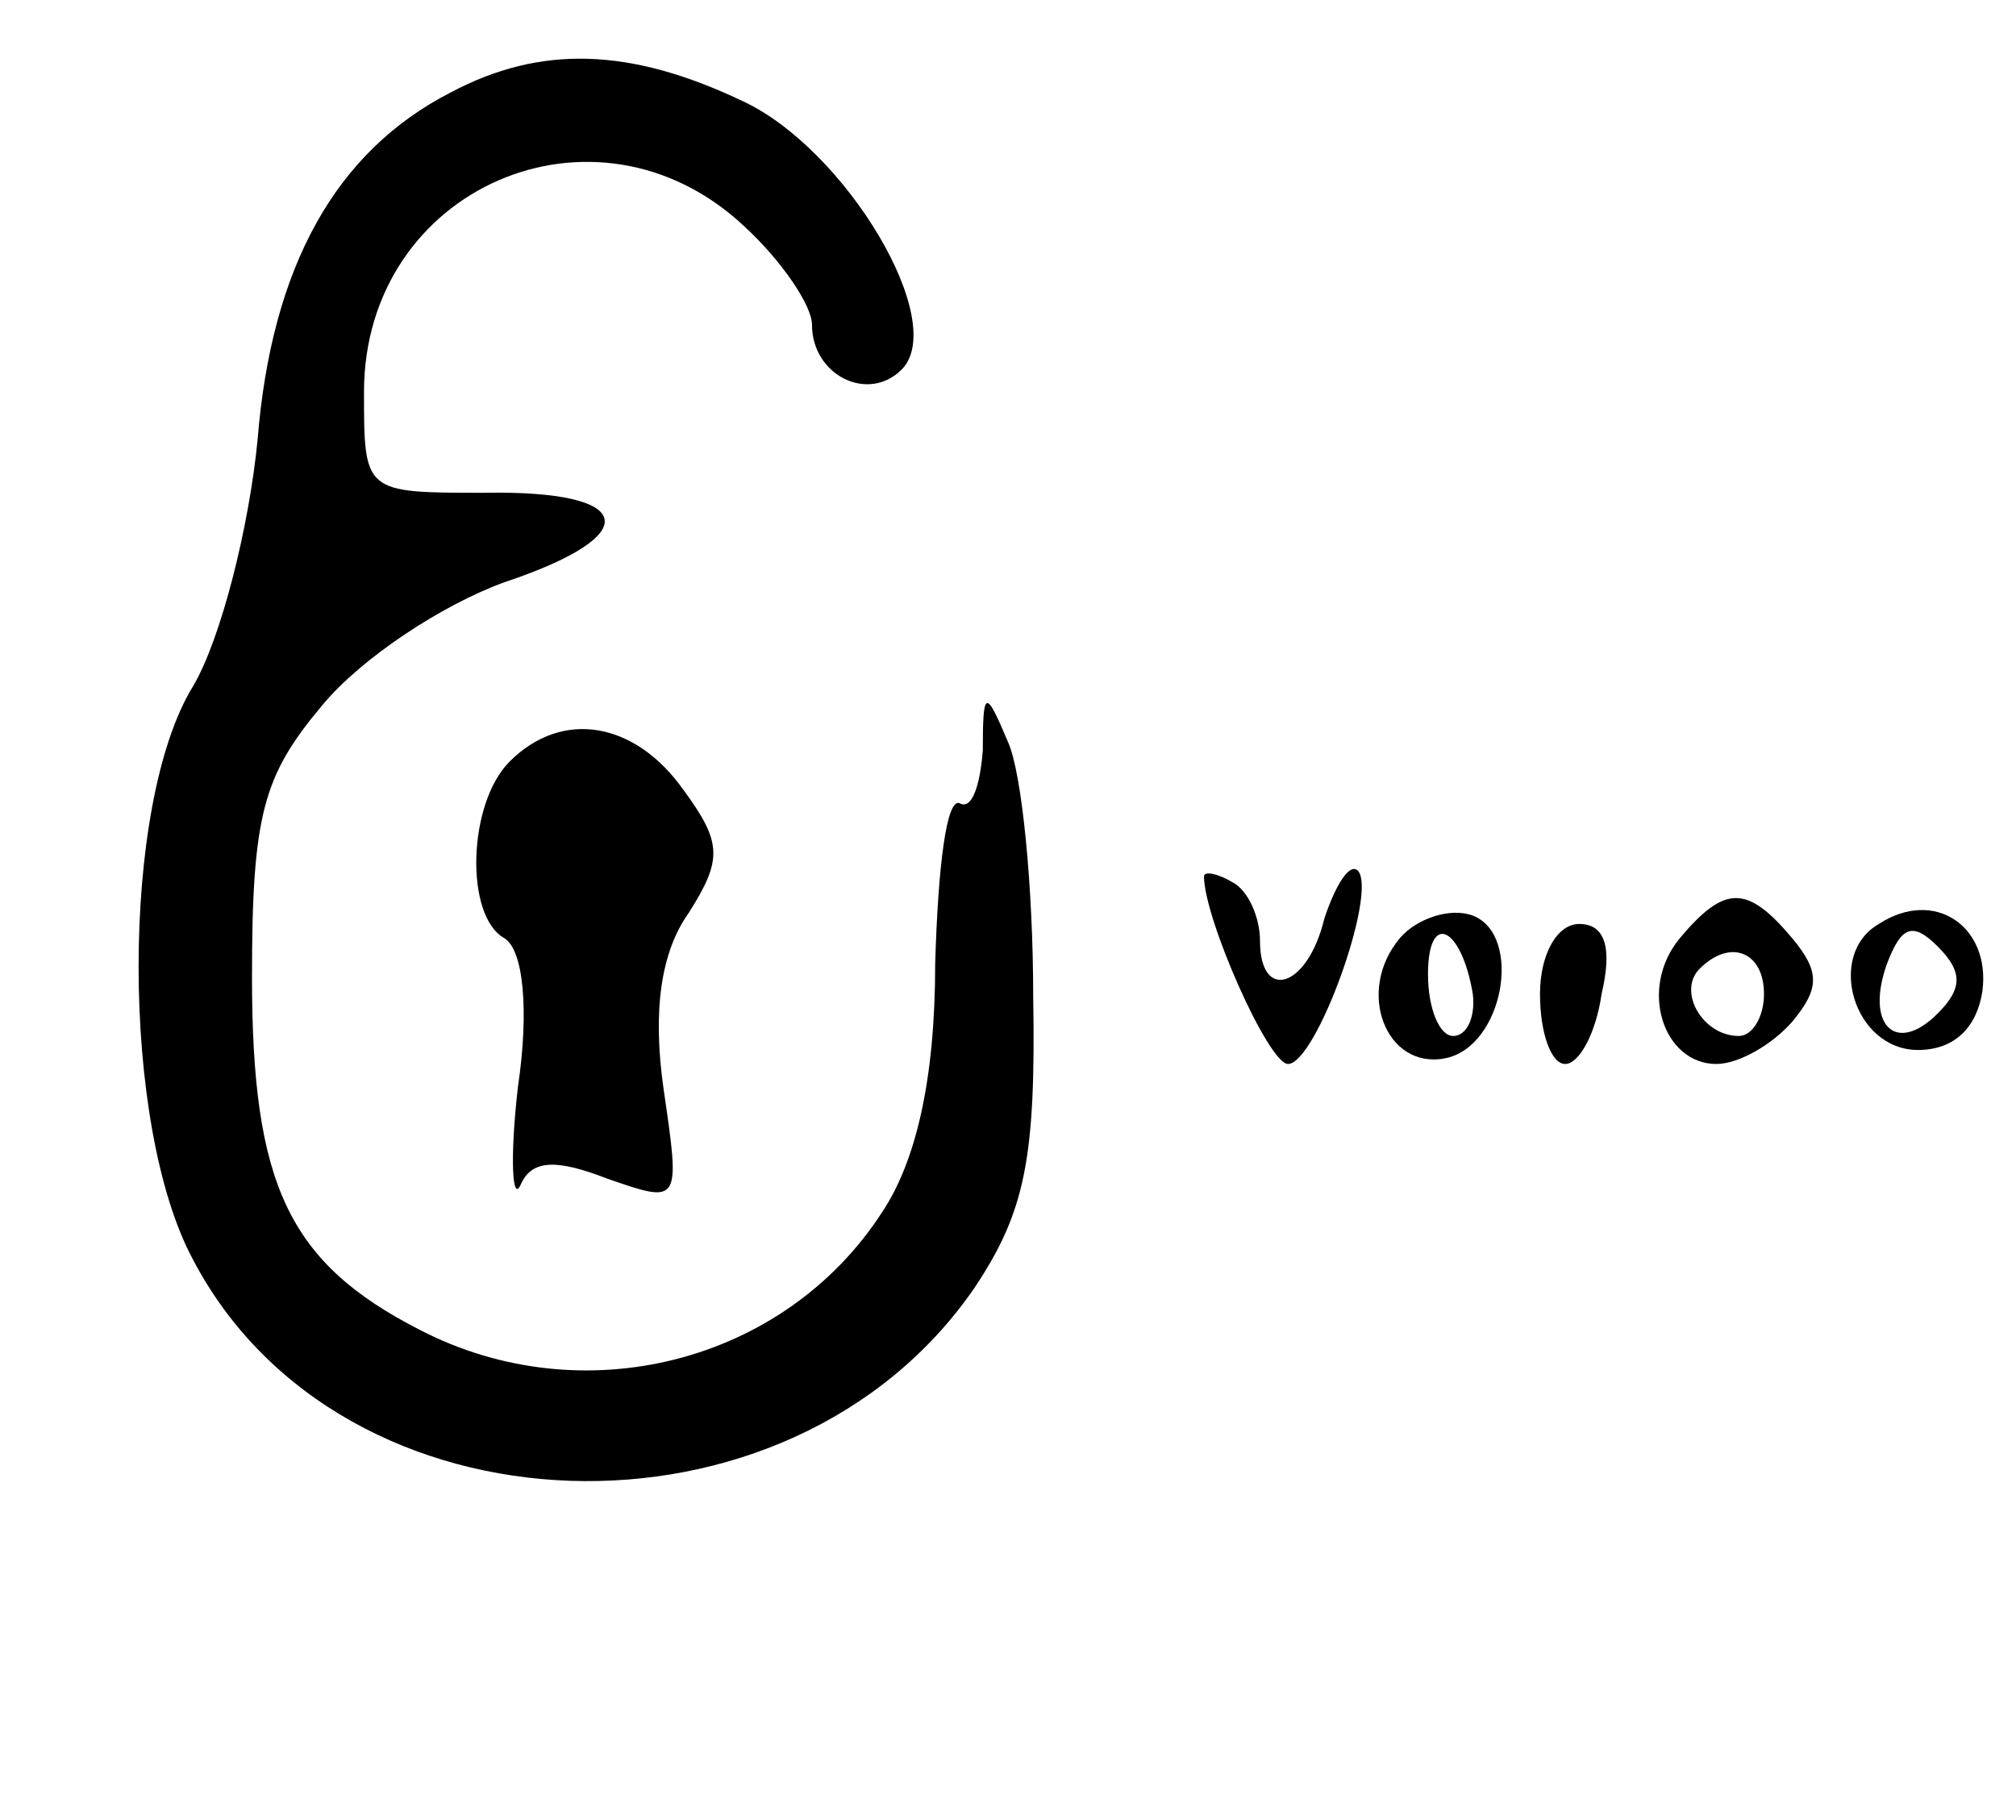
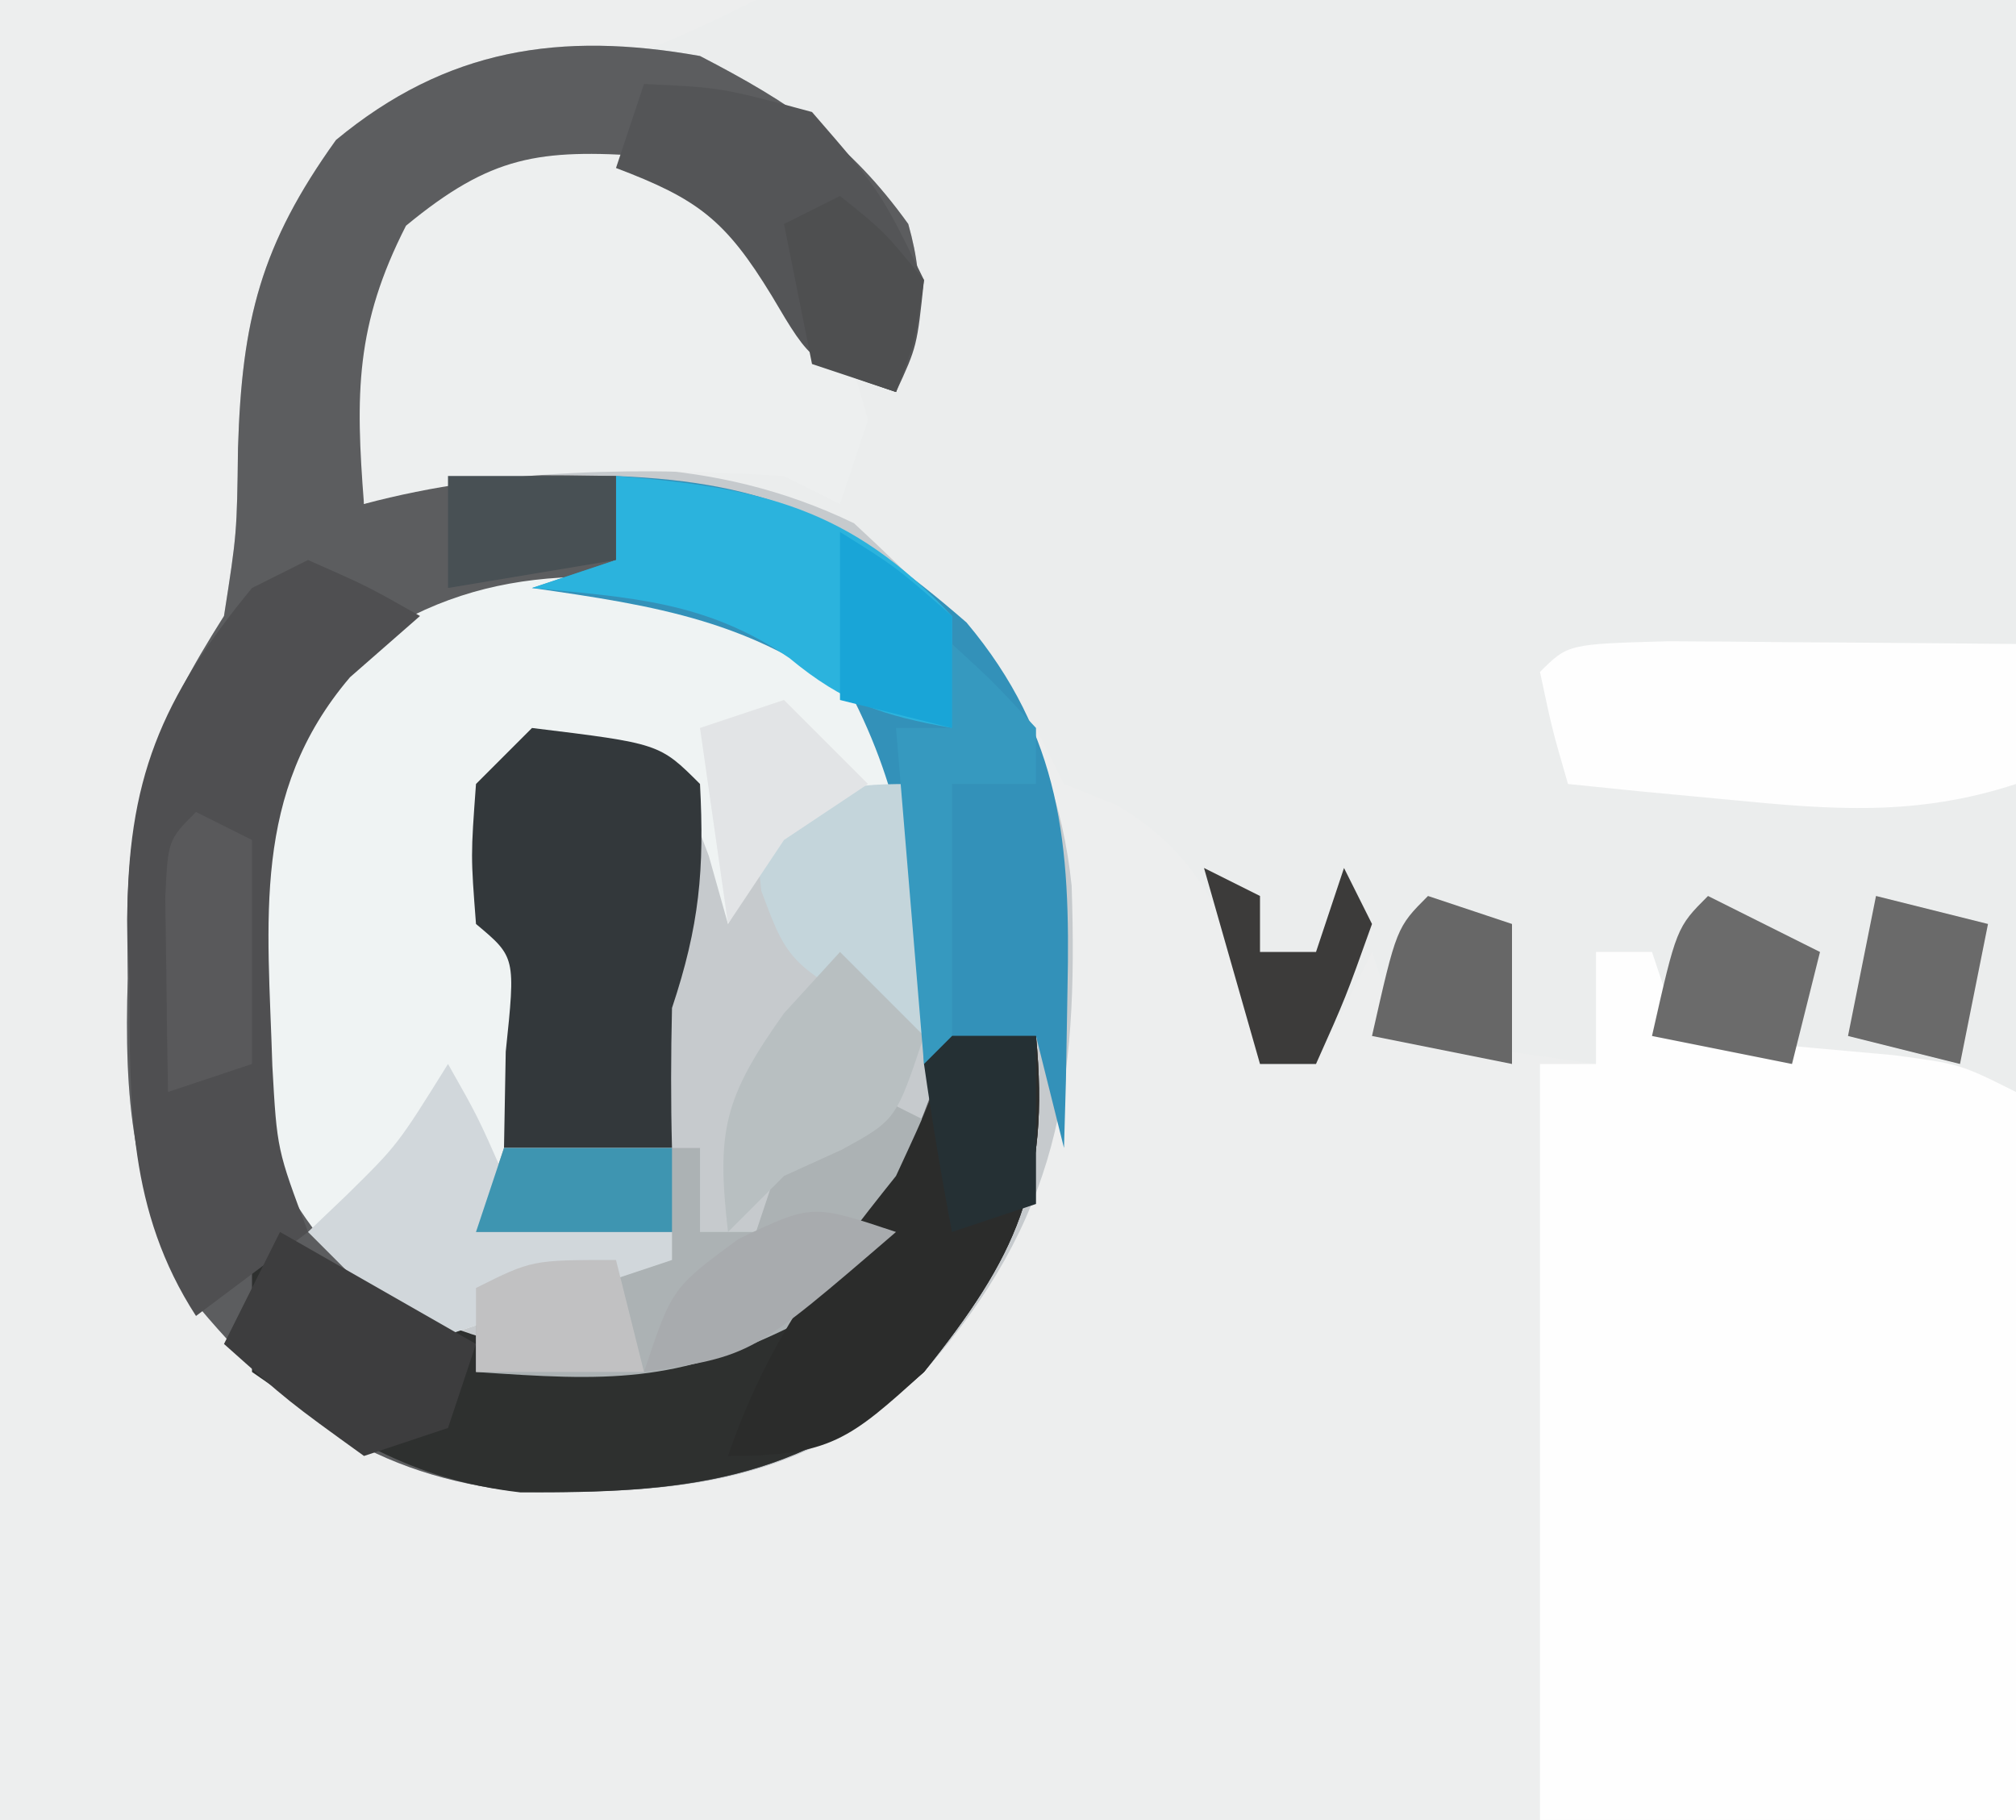
- <svg xmlns="http://www.w3.org/2000/svg" version="1.0" width="72pt" height="65pt" viewBox="0 0 72 65" preserveAspectRatio="xMidYMid meet">
-   <g transform="translate(0,65) scale(0.1,-0.1)" fill="#000000" stroke="none">
-     <path d="M161 617 c-41 -21 -64 -62 -69 -124 -3 -31 -13 -71 -23 -88 -26 -42 -26 -157 0 -205 53 -101 213 -106 279 -10 18 27 22 46 21 104 0 39 -4 80 -9 91 -8 19 -9 19 -9 -3 -1 -13 -4 -21 -8 -19 -5 3 -8 -23 -9 -57 0 -42 -7 -71 -19 -89 -35 -54 -107 -72 -165 -42 -47 24 -60 52 -60 126 0 58 4 72 25 97 14 17 43 36 65 44 51 17 47 33 -7 32 -43 0 -43 0 -43 36 0 73 83 109 136 59 13 -12 24 -28 24 -35 0 -18 20 -28 32 -16 17 17 -20 79 -57 96 -40 19 -72 20 -104 3z" />
-     <path d="M182 378 c-15 -15 -16 -55 -2 -63 7 -4 9 -26 5 -53 -3 -26 -2 -42 1 -35 4 9 13 9 31 2 26 -9 26 -9 20 32 -4 28 -1 49 9 63 12 19 12 25 -2 44 -17 24 -43 29 -62 10z" />
-     <path d="M430 337 c0 -15 23 -67 30 -67 10 0 32 61 25 69 -3 3 -8 -5 -12 -17 -6 -25 -23 -30 -23 -8 0 8 -4 18 -10 21 -5 3 -10 4 -10 2z" />
-     <path d="M500 315 c-16 -19 -5 -47 16 -43 21 4 28 44 10 51 -8 3 -20 -1 -26 -8z m26 -20 c1 -8 -2 -15 -7 -15 -5 0 -9 10 -9 22 0 23 12 17 16 -7z" />
-     <path d="M600 315 c-15 -18 -6 -45 13 -45 8 0 20 7 27 15 10 12 10 18 0 30 -16 19 -24 19 -40 0z m30 -20 c0 -8 -4 -15 -9 -15 -13 0 -22 16 -14 24 11 11 23 6 23 -9z" />
-     <path d="M671 320 c-19 -11 -9 -45 14 -45 13 0 21 8 23 21 3 23 -17 37 -37 24z m21 -32 c-15 -15 -26 -4 -18 18 5 13 9 15 18 6 9 -9 9 -15 0 -24z" />
-     <path d="M550 295 c0 -14 4 -25 9 -25 5 0 11 11 13 25 4 17 1 25 -8 25 -8 0 -14 -11 -14 -25z" />
-   </g>
+ <svg xmlns="http://www.w3.org/2000/svg" version="1.1" width="72" height="65">
+   <path d="M0 0 C23.76 0 47.52 0 72 0 C72 21.45 72 42.9 72 65 C48.24 65 24.48 65 0 65 C0 43.55 0 22.1 0 0 Z " fill="#EBEDED" transform="translate(0,0)" />
+   <path d="M0 0 C8.91 0 17.82 0 27 0 C23.924 1.538 22.193 2.264 19 2.875 C15.312 3.74 13.382 4.951 11 8 C9.309 11.383 9.653 15.22 9.477 18.957 C9 22 9 22 7.488 24.391 C5.5 27.876 5.523 31.034 5.562 34.938 C5.543 35.628 5.523 36.318 5.502 37.029 C5.507 42.165 6.778 45.059 10 49 C15.015 52.582 20.056 52.679 26 52 C30.869 50.53 33.566 47.975 36.098 43.672 C37.999 38.041 37.344 31.863 37 26 C37.495 26.99 37.495 26.99 38 28 C38.619 28.247 39.237 28.495 39.875 28.75 C42.913 30.537 43.671 32.809 45 36 C45 36.66 45 37.32 45 38 C45.66 38 46.32 38 47 38 C47.66 36.68 48.32 35.36 49 34 C49.33 34.99 49.66 35.98 50 37 C52.31 37.33 54.62 37.66 57 38 C57 36.68 57 35.36 57 34 C57.66 34 58.32 34 59 34 C59.33 34.99 59.66 35.98 60 37 C60.699 37.061 61.397 37.121 62.117 37.184 C63.027 37.267 63.937 37.351 64.875 37.438 C65.78 37.519 66.685 37.6 67.617 37.684 C70 38 70 38 72 39 C72 47.58 72 56.16 72 65 C48.24 65 24.48 65 0 65 C0 43.55 0 22.1 0 0 Z " fill="#EDEEEE" transform="translate(0,0)" />
+   <path d="M0 0 C3.228 1.674 5.316 3.048 7.438 6 C8.105 8.373 7.82 9.703 7 12 C3.244 10.748 2.853 9.369 1 6 C-0.223 4.561 -0.223 4.561 -3.875 4.688 C-7.2 4.73 -7.2 4.73 -9.938 6.562 C-11.297 9.682 -11.676 12.627 -12 16 C-11.34 15.67 -10.68 15.34 -10 15 C-4.445 14.493 0.418 14.237 5.5 16.688 C9.72 20.591 12.664 23.761 13.273 29.637 C13.513 36.822 12.819 41.52 8 47 C3.609 51.003 -0.69 51.353 -6.43 51.277 C-11.645 50.715 -14.83 48.427 -18.168 44.355 C-20.314 40.425 -20.564 37.297 -20.438 32.938 C-20.445 32.243 -20.452 31.549 -20.459 30.834 C-20.403 26.272 -19.392 23.783 -17 20 C-16.539 17.051 -16.539 17.051 -16.5 14 C-16.36 9.425 -15.686 6.745 -13 3 C-9.051 -0.272 -4.983 -0.887 0 0 Z " fill="#C6CACD" transform="translate(25,2)" />
+   <path d="M0 0 C3.228 1.674 5.316 3.048 7.438 6 C8.105 8.373 7.82 9.703 7 12 C3.244 10.748 2.853 9.369 1 6 C-0.223 4.561 -0.223 4.561 -3.875 4.688 C-7.2 4.73 -7.2 4.73 -9.938 6.562 C-11.297 9.682 -11.676 12.627 -12 16 C-11.34 15.67 -10.68 15.34 -10 15 C-7.667 14.96 -5.333 14.957 -3 15 C-3 15.99 -3 16.98 -3 18 C-3.615 18.242 -4.23 18.485 -4.863 18.734 C-5.672 19.07 -6.48 19.405 -7.312 19.75 C-8.513 20.237 -8.513 20.237 -9.738 20.734 C-12.403 22.226 -13.539 23.315 -15 26 C-15.475 29.103 -15.475 29.103 -15.375 32.438 C-15.383 33.55 -15.39 34.662 -15.398 35.809 C-14.963 39.299 -14.055 41.179 -12 44 C-9.007 46.328 -5.762 46.427 -2.027 46.309 C1.474 45.776 3.409 44.35 6 42 C7.31 39.692 8.125 37.527 9 35 C9.99 35 10.98 35 12 35 C12.505 40.306 11.307 42.867 8 47 C3.517 50.94 -0.645 51.353 -6.43 51.277 C-11.645 50.715 -14.83 48.427 -18.168 44.355 C-20.314 40.425 -20.564 37.297 -20.438 32.938 C-20.445 32.243 -20.452 31.549 -20.459 30.834 C-20.403 26.272 -19.392 23.783 -17 20 C-16.539 17.051 -16.539 17.051 -16.5 14 C-16.36 9.425 -15.686 6.745 -13 3 C-9.051 -0.272 -4.983 -0.887 0 0 Z " fill="#5C5D5F" transform="translate(25,2)" />
+   <path d="M0 0 C0.66 0 1.32 0 2 0 C2.33 0.99 2.66 1.98 3 3 C3.699 3.061 4.397 3.121 5.117 3.184 C6.027 3.267 6.937 3.351 7.875 3.438 C8.78 3.519 9.685 3.6 10.617 3.684 C13 4 13 4 15 5 C15 13.58 15 22.16 15 31 C9.39 31 3.78 31 -2 31 C-2 22.09 -2 13.18 -2 4 C-1.34 4 -0.68 4 0 4 C0 2.68 0 1.36 0 0 Z " fill="#FEFEFE" transform="translate(57,34)" />
+   <path d="M0 0 C2.647 1.391 3.95 2.735 6 5 C6 5.66 6 6.32 6 7 C5.381 7.268 4.763 7.536 4.125 7.812 C1.7 8.956 1.7 8.956 0 12 C-0.34 10.793 -0.34 10.793 -0.688 9.562 C-1.752 6.753 -1.752 6.753 -4.562 6.125 C-5.367 6.084 -6.171 6.043 -7 6 C-8.26 7.038 -8.26 7.038 -8.125 9.312 C-8.126 11.904 -8.126 11.904 -7.375 13.875 C-6.792 17.178 -7.976 19.868 -9 23 C-6.69 23 -4.38 23 -2 23 C-2 23.33 -2 23.66 -2 24 C-5 25 -8 26 -11 27 C-15.805 22.319 -17.176 20.453 -17.375 13.75 C-17.343 6.512 -17.343 6.512 -14.625 3.25 C-10.052 -0.67 -5.881 -0.827 0 0 Z " fill="#EFF3F3" transform="translate(26,21)" />
+   <path d="M0 0 C2.974 0.661 4.173 1.966 5.898 4.422 C7.211 6.984 7.211 6.984 7.898 9.422 C7.568 10.412 7.238 11.402 6.898 12.422 C6.238 12.092 5.578 11.762 4.898 11.422 C-0.145 11.118 -5.194 11.113 -10.102 12.422 C-10.409 8.496 -10.41 6.026 -8.602 2.484 C-5.556 -0.029 -3.857 -0.258 0 0 Z " fill="#EDEFEF" transform="translate(23.10156,5.578125)" />
+   <path d="M0 0 C0.99 0 1.98 0 3 0 C3.505 5.306 2.307 7.867 -1 12 C-5.485 15.941 -9.634 16.326 -15.414 16.301 C-19.371 15.841 -21.757 14.256 -25 12 C-25 10.68 -25 9.36 -25 8 C-22 8 -22 8 -19.812 9.5 C-16.162 11.447 -13.009 11.692 -9 11 C-4.933 9.081 -2.895 7.308 -1.125 3.25 C-0.754 2.178 -0.383 1.105 0 0 Z " fill="#2E302F" transform="translate(34,37)" />
+   <path d="M0 0 C5.564 0.227 8.337 1.597 12.52 5.234 C15.914 9.283 16.238 13.166 16.125 18.312 C16.107 19.381 16.089 20.45 16.07 21.551 C16.047 22.359 16.024 23.167 16 24 C15.67 22.68 15.34 21.36 15 20 C13.68 20.33 12.36 20.66 11 21 C10.961 20.004 10.961 20.004 10.922 18.988 C10.659 14.896 10.349 11.698 8.5 8 C4.975 5.18 1.402 4.63 -3 4 C-2.01 3.67 -1.02 3.34 0 3 C0 2.01 0 1.02 0 0 Z " fill="#3391B9" transform="translate(22,17)" />
+   <path d="M0 0 C2.125 0.938 2.125 0.938 4 2 C3.175 2.722 2.35 3.444 1.5 4.188 C-2.035 8.342 -1.43 12.869 -1.273 18.074 C-1.106 21.06 -1.106 21.06 0 24 C-1.32 24.99 -2.64 25.98 -4 27 C-6.431 23.246 -6.367 19.452 -6.375 15.125 C-6.399 14.43 -6.424 13.735 -6.449 13.02 C-6.478 7.859 -5.255 4.957 -2 1 C-1.34 0.67 -0.68 0.34 0 0 Z " fill="#4F4F51" transform="translate(11,20)" />
+   <path d="M0 0 C4.556 0.556 4.556 0.556 6 2 C6.161 5.065 5.982 7.055 5 10 C4.961 11.666 4.955 13.334 5 15 C3.02 15 1.04 15 -1 15 C-0.979 13.866 -0.959 12.731 -0.938 11.562 C-0.584 8.184 -0.584 8.184 -2 7 C-2.188 4.562 -2.188 4.562 -2 2 C-1.34 1.34 -0.68 0.68 0 0 Z " fill="#33383B" transform="translate(19,26)" />
+   <path d="M0 0 C0.66 0.33 1.32 0.66 2 1 C1.049 4.425 0.075 5.934 -2.625 8.312 C-6.861 10.431 -9.328 10.322 -14 10 C-14 9.01 -14 8.02 -14 7 C-13.34 6.67 -12.68 6.34 -12 6 C-12.66 5.67 -13.32 5.34 -14 5 C-13.67 4.01 -13.34 3.02 -13 2 C-10.69 2 -8.38 2 -6 2 C-6 2.99 -6 3.98 -6 5 C-5.34 5 -4.68 5 -4 5 C-3.67 4.01 -3.34 3.02 -3 2 C-2.01 1.34 -1.02 0.68 0 0 Z " fill="#ACB2B4" transform="translate(31,39)" />
+   <path d="M0 0 C1.488 0.007 2.977 0.019 4.465 0.035 C5.223 0.04 5.982 0.044 6.764 0.049 C8.643 0.061 10.523 0.079 12.402 0.098 C12.402 1.748 12.402 3.398 12.402 5.098 C8.853 6.261 5.844 6.021 2.152 5.66 C1.075 5.558 -0.003 5.456 -1.113 5.352 C-1.933 5.268 -2.753 5.184 -3.598 5.098 C-4.16 3.16 -4.16 3.16 -4.598 1.098 C-3.598 0.098 -3.598 0.098 0 0 Z " fill="#FEFEFE" transform="translate(59.59766,22.90234)" />
+   <path d="M0 0 C0.99 0 1.98 0 3 0 C3.505 5.306 2.307 7.867 -1 12 C-3.658 14.416 -4.353 15 -8 15 C-6.618 10.97 -4.643 8.304 -2 5 C-0.76 2.321 -0.76 2.321 0 0 Z " fill="#2B2C2B" transform="translate(34,37)" />
+   <path d="M0 0 C5.205 0.408 8.357 1.136 12 5 C12 6.32 12 7.64 12 9 C9.532 8.559 8.142 8.118 6.188 6.5 C3.231 4.473 0.521 4.339 -3 4 C-2.01 3.67 -1.02 3.34 0 3 C0 2.01 0 1.02 0 0 Z " fill="#2BB3DD" transform="translate(22,17)" />
+   <path d="M0 0 C2.75 0.125 2.75 0.125 6 1 C8.438 3.812 8.438 3.812 10 7 C9.75 9.375 9.75 9.375 9 11 C6 10 6 10 4.562 7.562 C2.904 4.843 1.916 4.106 -1 3 C-0.67 2.01 -0.34 1.02 0 0 Z " fill="#545557" transform="translate(23,3)" />
+   <path d="M0 0 C1.062 1.875 1.062 1.875 2 4 C1.67 4.66 1.34 5.32 1 6 C3.31 6 5.62 6 8 6 C8 6.33 8 6.66 8 7 C5 8 2 9 -1 10 C-2.32 8.68 -3.64 7.36 -5 6 C-4.546 5.567 -4.093 5.134 -3.625 4.688 C-1.8 2.892 -1.8 2.892 0 0 Z " fill="#D1D7DB" transform="translate(16,38)" />
+   <path d="M0 0 C3.465 1.98 3.465 1.98 7 4 C6.67 4.99 6.34 5.98 6 7 C5.01 7.33 4.02 7.66 3 8 C0.312 6.062 0.312 6.062 -2 4 C-1.34 2.68 -0.68 1.36 0 0 Z " fill="#3D3D3E" transform="translate(10,44)" />
+   <path d="M0 0 C0 2.97 0 5.94 0 9 C-4.8 6.538 -4.8 6.538 -5.812 3.812 C-5.874 3.214 -5.936 2.616 -6 2 C-3 0 -3 0 0 0 Z " fill="#C4D5DB" transform="translate(33,28)" />
+   <path d="M0 0 C0.99 0.99 1.98 1.98 3 3 C2 6 2 6 0.062 7.062 C-0.618 7.372 -1.299 7.681 -2 8 C-2.66 8.66 -3.32 9.32 -4 10 C-4.412 6.397 -4.154 5.216 -2 2.188 C-1.34 1.466 -0.68 0.744 0 0 Z " fill="#B8BFC1" transform="translate(30,34)" />
+   <path d="M0 0 C1.32 0.66 2.64 1.32 4 2 C3.67 3.32 3.34 4.64 3 6 C1.35 5.67 -0.3 5.34 -2 5 C-1.125 1.125 -1.125 1.125 0 0 Z " fill="#6B6B6B" transform="translate(61,32)" />
+   <path d="M0 0 C1.98 0.495 1.98 0.495 4 1 C3.67 2.65 3.34 4.3 3 6 C1.68 5.67 0.36 5.34 -1 5 C-0.67 3.35 -0.34 1.7 0 0 Z " fill="#6A6A6A" transform="translate(67,32)" />
+   <path d="M0 0 C0.99 0.33 1.98 0.66 3 1 C3 2.65 3 4.3 3 6 C1.35 5.67 -0.3 5.34 -2 5 C-1.125 1.125 -1.125 1.125 0 0 Z " fill="#676767" transform="translate(51,32)" />
+   <path d="M0 0 C1.5 1.375 1.5 1.375 3 3 C3 3.66 3 4.32 3 5 C2.01 5 1.02 5 0 5 C0 8.3 0 11.6 0 15 C-0.33 15 -0.66 15 -1 15 C-1.33 11.04 -1.66 7.08 -2 3 C-1.34 3 -0.68 3 0 3 C0 2.01 0 1.02 0 0 Z " fill="#3699BF" transform="translate(34,23)" />
+   <path d="M0 0 C0.66 0.33 1.32 0.66 2 1 C2 3.64 2 6.28 2 9 C1.01 9.33 0.02 9.66 -1 10 C-1.027 8.521 -1.046 7.042 -1.062 5.562 C-1.074 4.739 -1.086 3.915 -1.098 3.066 C-1 1 -1 1 0 0 Z " fill="#59595B" transform="translate(7,29)" />
+   <path d="M0 0 C1.562 1.25 1.562 1.25 3 3 C2.688 5.188 2.688 5.188 2 7 C1.01 6.67 0.02 6.34 -1 6 C-1.33 4.35 -1.66 2.7 -2 1 C-1.34 0.67 -0.68 0.34 0 0 Z " fill="#4E4F50" transform="translate(30,7)" />
+   <path d="M0 0 C-5.143 4.429 -5.143 4.429 -9 5 C-8 2 -8 2 -5.625 0.25 C-3 -1 -3 -1 0 0 Z " fill="#A8ABAE" transform="translate(32,44)" />
+   <path d="M0 0 C0.99 0 1.98 0 3 0 C3 1.98 3 3.96 3 6 C2.01 6.33 1.02 6.66 0 7 C-0.381 5.009 -0.713 3.007 -1 1 C-0.67 0.67 -0.34 0.34 0 0 Z " fill="#253034" transform="translate(34,37)" />
+   <path d="M0 0 C1.98 0 3.96 0 6 0 C6 0.99 6 1.98 6 3 C4.02 3.33 2.04 3.66 0 4 C0 2.68 0 1.36 0 0 Z " fill="#485054" transform="translate(16,17)" />
+   <path d="M0 0 C1.98 0 3.96 0 6 0 C6 0.99 6 1.98 6 3 C3.69 3 1.38 3 -1 3 C-0.67 2.01 -0.34 1.02 0 0 Z " fill="#3E95B1" transform="translate(18,41)" />
+   <path d="M0 0 C0.99 0.495 0.99 0.495 2 1 C2 1.66 2 2.32 2 3 C2.66 3 3.32 3 4 3 C4.33 2.01 4.66 1.02 5 0 C5.33 0.66 5.66 1.32 6 2 C5.062 4.625 5.062 4.625 4 7 C3.34 7 2.68 7 2 7 C1.34 4.69 0.68 2.38 0 0 Z " fill="#3C3B3A" transform="translate(43,31)" />
+   <path d="M0 0 C0.99 0.99 1.98 1.98 3 3 C2.01 3.66 1.02 4.32 0 5 C-0.66 5.99 -1.32 6.98 -2 8 C-2.33 5.69 -2.66 3.38 -3 1 C-2.01 0.67 -1.02 0.34 0 0 Z " fill="#E2E4E6" transform="translate(28,25)" />
+   <path d="M0 0 C2 1.25 2 1.25 4 3 C4 4.32 4 5.64 4 7 C2.68 6.67 1.36 6.34 0 6 C0 4.02 0 2.04 0 0 Z " fill="#19A5D7" transform="translate(30,19)" />
+   <path d="M0 0 C0.33 1.32 0.66 2.64 1 4 C-0.98 4 -2.96 4 -5 4 C-5 3.01 -5 2.02 -5 1 C-3 0 -3 0 0 0 Z " fill="#C1C1C2" transform="translate(22,45)" />
</svg>
